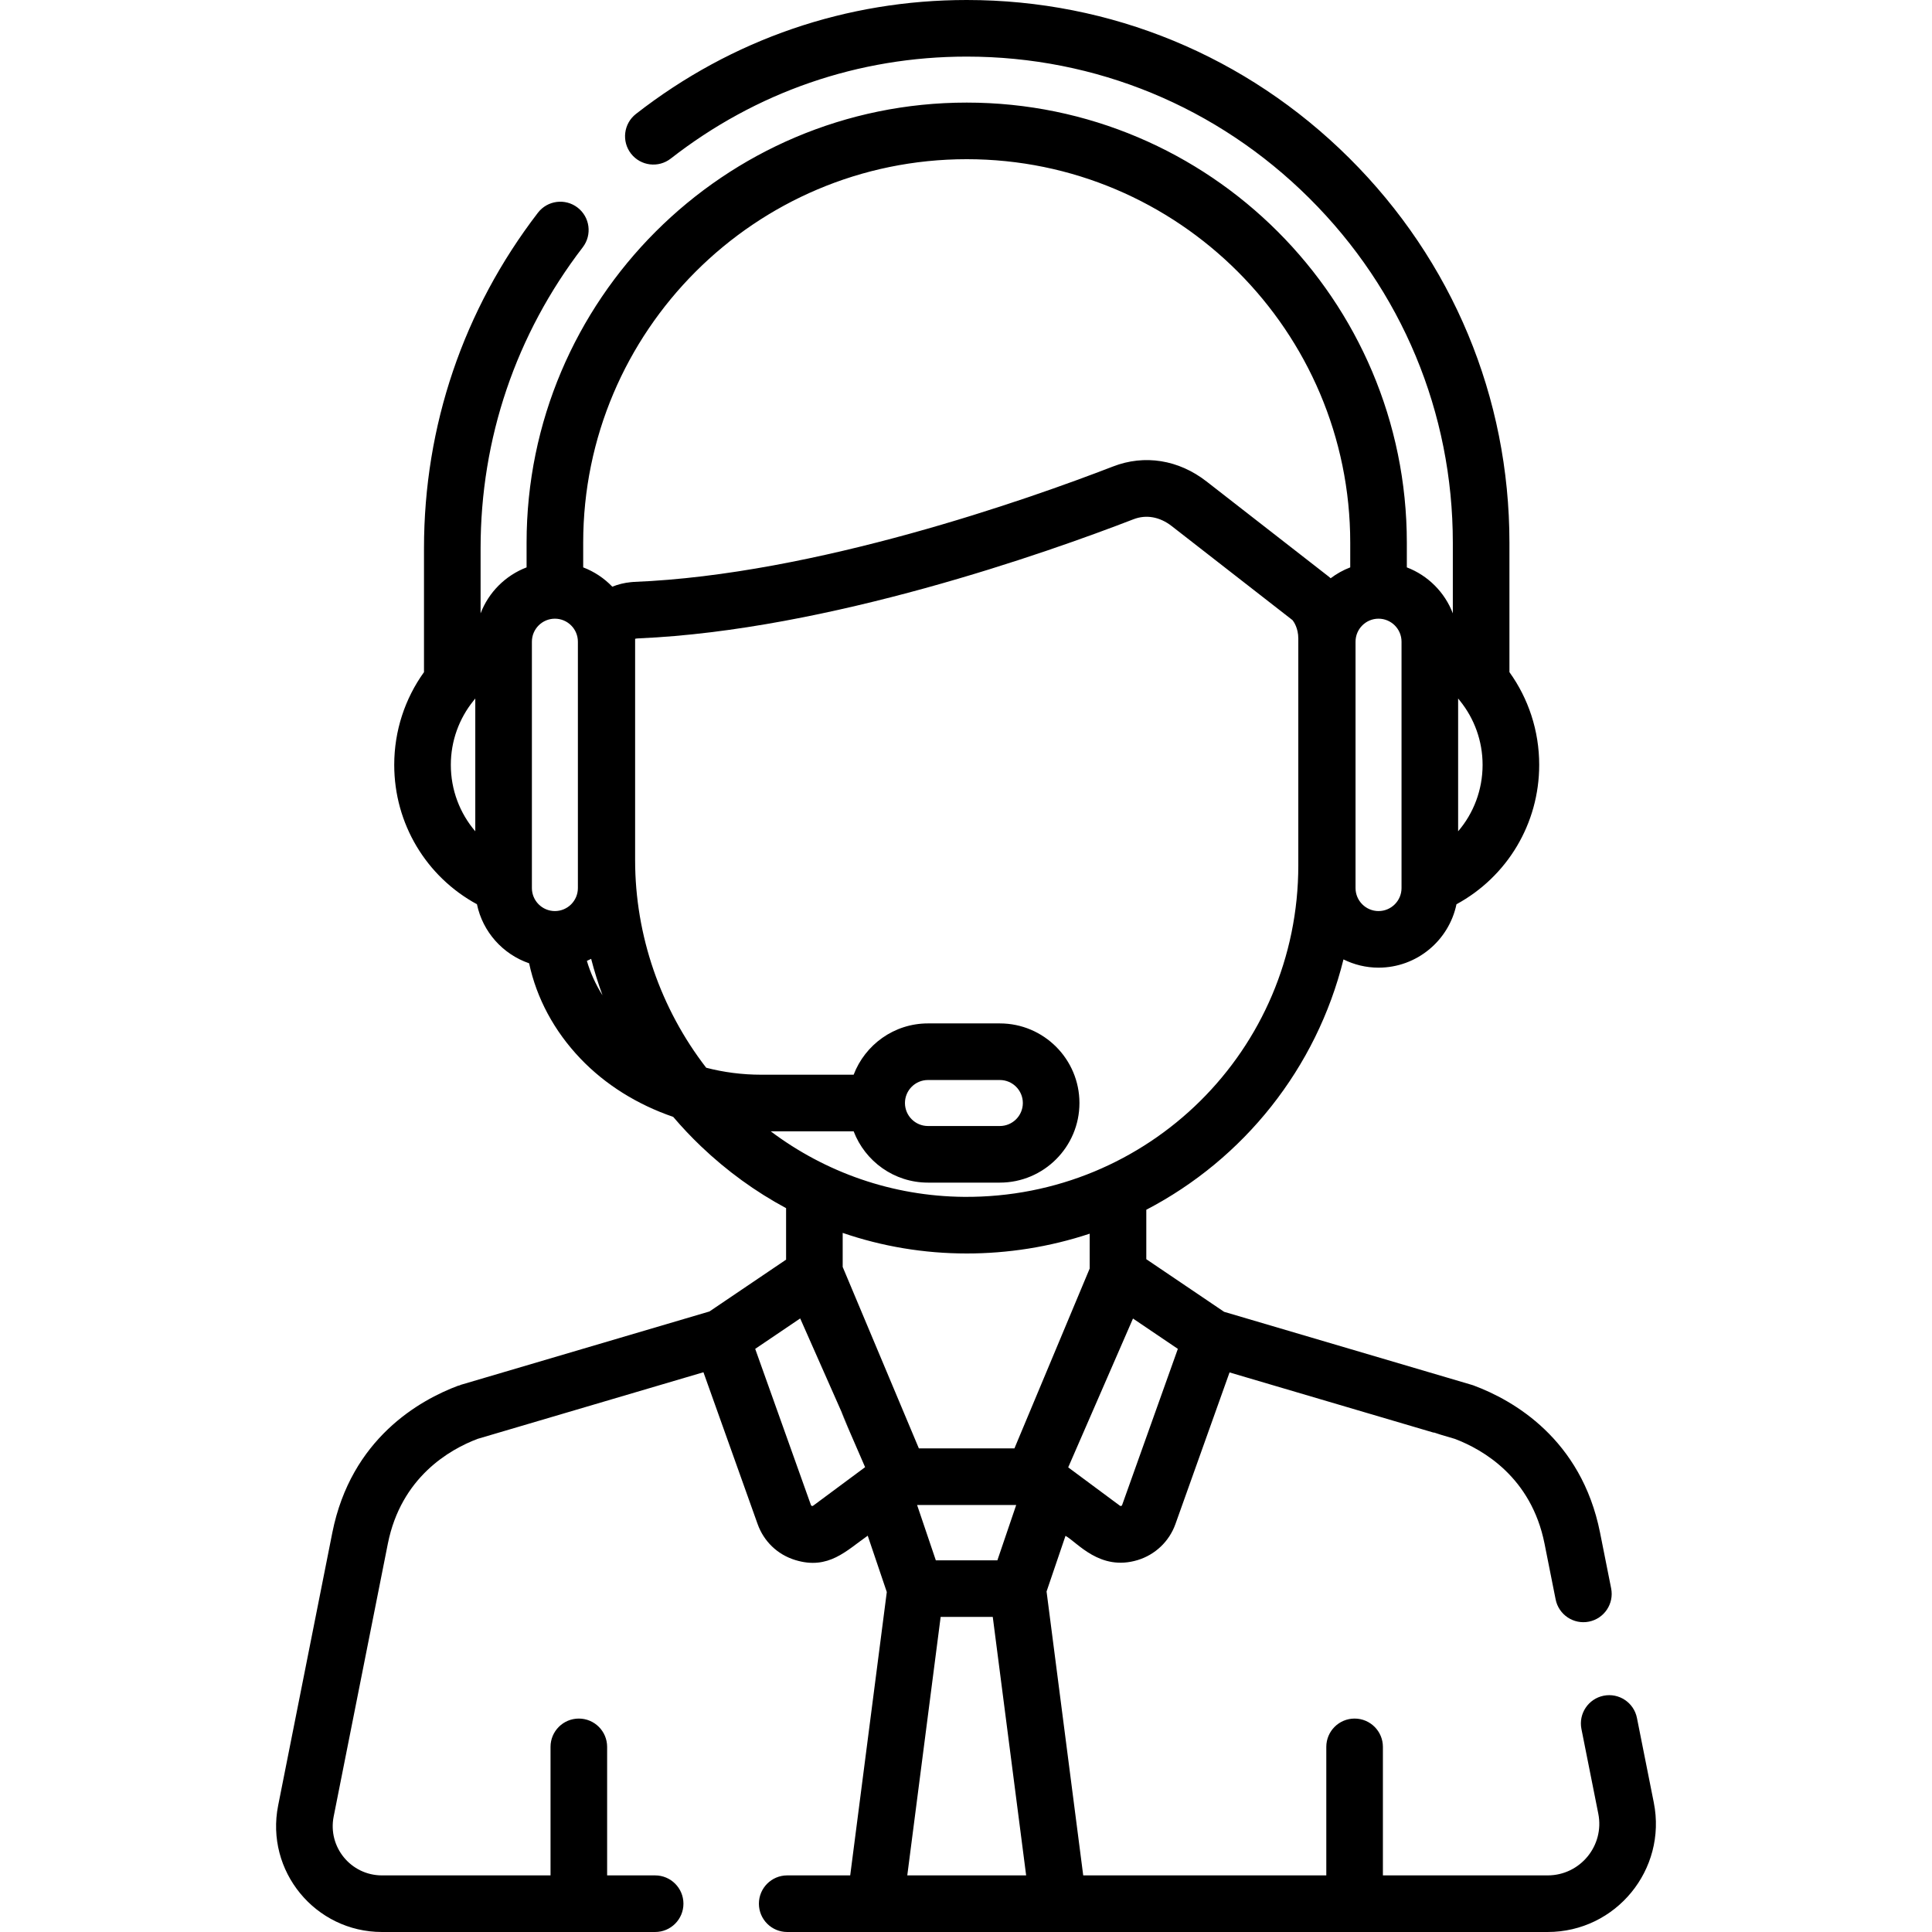
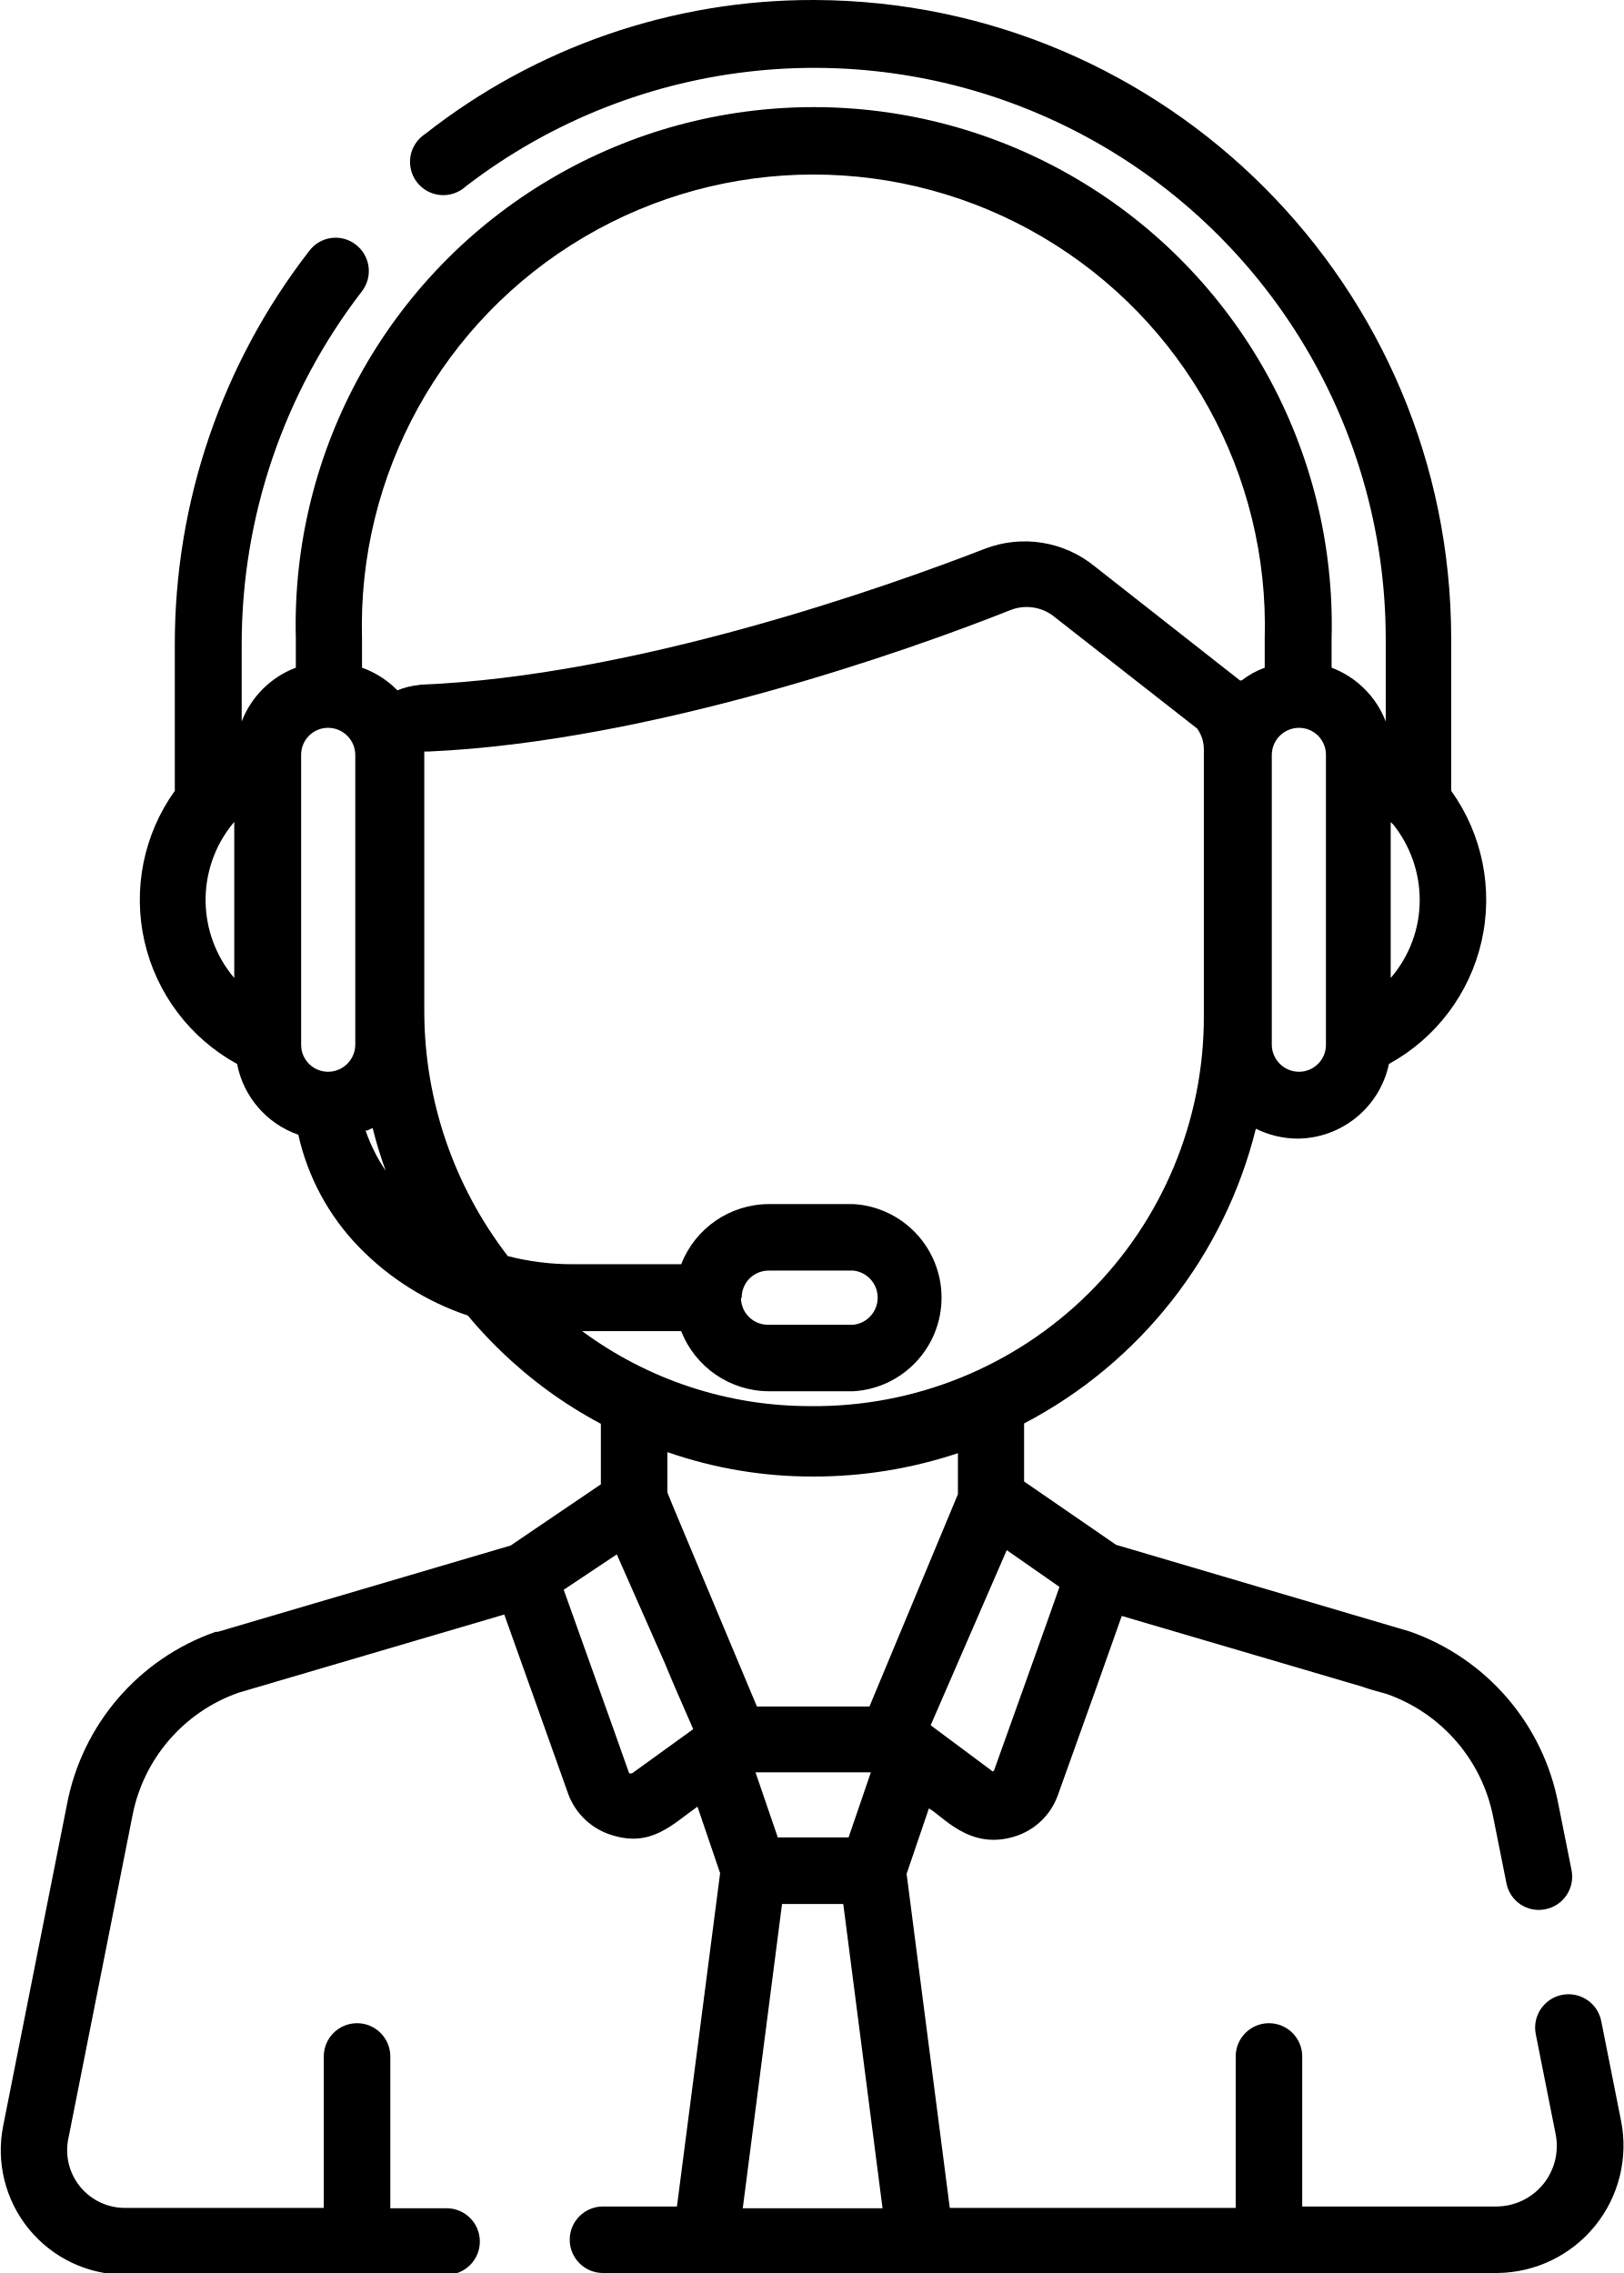
- <svg xmlns="http://www.w3.org/2000/svg" version="1.1" id="Capa_1" x="0px" y="0px" viewBox="0 0 512.001 512.001" style="enable-background:new 0 0 512.001 512.001;" xml:space="preserve">
+ <svg xmlns="http://www.w3.org/2000/svg" id="Capa_1" data-name="Capa 1" width="45.88" height="64.24" viewBox="0 0 45.88 64.24">
  <g>
-     <g>
-       <g>
-         <path d="M122.04,367.014l0.001,0.004C122.087,367.004,122.516,366.876,122.04,367.014z" />
-         <path d="M122.042,367.018L122.042,367.018C122.036,367.02,122.035,367.02,122.042,367.018z" />
-         <path d="M438.276,477.712l-4.468-22.438c-0.809-4.061-4.757-6.703-8.82-5.891c-4.062,0.809-6.699,4.758-5.891,8.82l4.468,22.439     c1.686,8.473-4.799,16.357-13.426,16.357h-43.655v-34.06c0-4.143-3.357-7.5-7.5-7.5c-4.142,0-7.5,3.357-7.5,7.5v34.06h-64.419     l-9.715-75.234l5.02-14.754c3.129,1.73,9.121,9.461,19.117,6.428c4.622-1.405,8.361-4.916,10.014-9.547     c8.859-24.827,9.692-27.16,14.34-40.185c15.845,4.674,53.594,15.809,54.137,15.969l0.018-0.058     c1.046,0.384,2.202,0.717,5.559,1.702c7.477,2.842,20.253,10.186,23.765,27.775l2.94,14.767c0.809,4.063,4.757,6.701,8.819,5.892     c4.063-0.809,6.7-4.757,5.892-8.819l-2.941-14.773c-4.973-24.91-23.105-35.117-33.47-38.984     c-0.469-0.174,3.88,1.131-66.161-19.535l-20.617-13.942v-13.102c25.829-13.449,45.105-37.511,52.254-66.344     c2.808,1.386,5.954,2.185,9.291,2.185c10.162,0,18.666-7.223,20.654-16.803c13.456-7.315,21.924-21.354,21.924-36.938     c0-9.05-2.858-17.578-7.889-24.573v-34.3c0-38.516-15.081-74.723-42.466-101.95C330.37,14.852,294.406,0,256.197,0     c-31.747,0-62.131,10.283-87.665,30.197c-3.266,2.548-3.849,7.261-1.301,10.526c2.548,3.267,7.26,3.849,10.527,1.302     C200.334,24.417,227.446,15,256.195,15c34.215,0,66.432,13.306,90.778,37.514c24.532,24.391,38.042,56.819,38.042,91.312v18.719     c-2.142-5.597-6.592-10.045-12.189-12.185v-6.534c0-64.313-52.322-116.638-116.637-116.638S139.551,79.513,139.551,143.826v6.535     c-5.598,2.14-10.047,6.588-12.189,12.184v-17.22c0-29.125,9.364-56.72,27.081-79.802c2.522-3.285,1.903-7.994-1.382-10.516     c-3.287-2.523-7.994-1.903-10.516,1.383c-19.746,25.724-30.182,56.477-30.182,88.935v32.802     c-5.03,6.994-7.888,15.522-7.888,24.572c0,15.582,8.468,29.622,21.924,36.938c1.52,7.325,6.857,13.252,13.823,15.647     c1.992,9.295,6.64,17.953,13.588,25.24c6.615,6.939,15.085,12.198,24.594,15.459c2.307,2.709,4.757,5.307,7.347,7.779     c6.881,6.567,14.468,12.057,22.57,16.411v13.647l-20.306,13.732c-59.701,17.606-65.782,19.409-65.974,19.465l0.006,0.02     c-0.167,0.06-0.33,0.124-0.487,0.189l-0.018-0.048c-10.366,3.867-28.498,14.073-33.473,38.993l-14.358,72.31     c-3.449,17.366,9.846,33.519,27.52,33.519h72.388c4.142,0,7.5-3.357,7.5-7.5s-3.358-7.5-7.5-7.5h-12.723v-34.06     c0-4.143-3.358-7.5-7.5-7.5s-7.5,3.357-7.5,7.5v34.06h-44.664c-8.238,0-14.409-7.528-12.807-15.597l14.356-72.303     c3.512-17.594,16.291-24.938,23.768-27.778c9.591-2.829,43.822-12.927,59.871-17.661c3.396,9.517,11.029,30.907,14.357,40.232     c1.611,4.513,5.181,8.079,10.015,9.547c8.791,2.673,13.521-2.528,19.164-6.464l5.054,14.928l-9.696,75.096h-16.696     c-4.142,0-7.5,3.357-7.5,7.5s3.358,7.5,7.5,7.5c9.625,0,190.935,0,201.521,0C428.252,512,441.805,495.441,438.276,477.712z      M386.42,185.107c0.152,0.212,0.315,0.415,0.487,0.609c3.796,4.705,5.996,10.639,5.996,16.983c0,6.621-2.376,12.81-6.483,17.605     V185.107z M125.471,185.715c0.172-0.194,0.334-0.396,0.485-0.607v35.196c-4.106-4.796-6.482-10.983-6.482-17.604     C119.474,196.356,121.675,190.422,125.471,185.715z M153.147,235.347c0,3.36-2.734,6.095-6.094,6.095     c-3.361,0-6.095-2.734-6.095-6.095v-0.645v-64.003v-0.645c0-3.36,2.734-6.095,6.095-6.095c3.36,0,6.094,2.734,6.094,6.095     V235.347z M312.143,357.465c-1.335,3.74-13.158,36.871-14.77,41.388c-0.084,0.242-0.372,0.331-0.586,0.178l-13.701-10.163     l17.168-39.443L312.143,357.465z M359.232,170.053c0-3.36,2.733-6.095,6.094-6.095c3.36,0,6.095,2.734,6.095,6.095v0.645v64.003     v0.645c0,3.36-2.734,6.095-6.095,6.095c-3.36,0-6.094-2.734-6.094-6.095V170.053z M155.532,254.648     c0.383-0.169,0.757-0.353,1.128-0.544c0.847,3.269,1.854,6.493,3.009,9.661C157.855,260.878,156.465,257.82,155.532,254.648z      M167.165,154.282c-1.671,0.161-3.334,0.567-4.899,1.196c-2.143-2.236-4.77-3.993-7.714-5.118v-6.534     c0-56.043,45.594-101.638,101.638-101.638c56.042,0,101.637,45.594,101.637,101.638v6.535c-1.874,0.717-3.616,1.691-5.191,2.883     c-0.059-0.056-0.116-0.108-0.15-0.139c-0.128-0.114-0.259-0.224-0.395-0.329l-32.355-25.192     c-7.395-5.756-16.435-7.201-24.789-3.955c-22.141,8.559-78.837,28.673-127.017,30.585     C167.672,154.223,167.417,154.246,167.165,154.282z M204.249,299.811h21.976c3.033,7.935,10.704,13.595,19.692,13.595h19.052     c11.632,0,21.095-9.463,21.095-21.095s-9.463-21.095-21.095-21.095h-19.052c-8.988,0-16.659,5.66-19.692,13.595h-24.489     c-5.051,0-9.955-0.645-14.587-1.85c-12.085-15.638-18.836-35.072-18.836-55.006v-58.667c0.151-0.036,0.302-0.064,0.436-0.081     c0.17-0.006,0.338-0.018,0.505-0.034c50.258-2.171,108.373-22.766,131.113-31.557c3.37-1.309,6.979-0.668,10.155,1.806     l32.014,24.927c0.28,0.347,1.53,2.064,1.53,4.874v60.089c0,49.006-39.754,88.252-88.599,87.869     C236.488,317.019,218.735,310.69,204.249,299.811z M239.823,292.311c0-3.36,2.734-6.095,6.095-6.095h19.052     c3.36,0,6.095,2.734,6.095,6.095c0,3.36-2.734,6.095-6.095,6.095h-19.052C242.557,298.405,239.823,295.671,239.823,292.311z      M215.491,399.029c-0.207,0.159-0.498,0.065-0.586-0.177c-3.581-10.034-11.442-32.064-14.769-41.388l11.924-8.064     c28.973,65.532-0.824-1.996,17.202,39.415L215.491,399.029z M223.322,335.756C223.32,335.752,223.32,335.753,223.322,335.756     L223.322,335.756z M223.49,336.157c-0.01-0.024-0.056-0.134-0.169-0.403v-9.024c10.474,3.593,21.543,5.456,32.877,5.456     c10.771,0,21.858-1.686,32.581-5.245v9.233l-19.943,47.664H243.51C227.978,346.846,224.244,337.952,223.49,336.157z      M269.305,398.84l-4.987,14.659h-16.315l-4.963-14.659H269.305z M240.439,497l8.844-68.501h13.81L271.94,497H240.439z" />
-       </g>
-     </g>
+     <path d="M239.19,269.93Z" transform="translate(-233.06 -223.88)" />
+     <path d="M239.19,269.93Z" transform="translate(-233.06 -223.88)" />
+     <path d="M278.87,283.82l-.56-2.82a.94.94,0,0,0-1.85.37l.56,2.82a1.71,1.71,0,0,1-1.68,2.05h-5.48V282a.94.94,0,0,0-1.88,0v4.28H259.9l-1.22-9.44.63-1.85c.39.21,1.14,1.18,2.4.8a1.88,1.88,0,0,0,1.25-1.19c1.12-3.12,1.22-3.41,1.8-5.05l6.8,2h0c.13.05.27.09.7.21a4.63,4.63,0,0,1,3,3.49l.37,1.85a.93.93,0,0,0,1.1.74.94.94,0,0,0,.74-1.11l-.37-1.85a6.44,6.44,0,0,0-4.2-4.89l-8.3-2.45L262,265.75v-1.64a12.91,12.91,0,0,0,6.55-8.33,2.69,2.69,0,0,0,1.17.28,2.66,2.66,0,0,0,2.59-2.11,5.29,5.29,0,0,0,1.76-7.72v-4.3a18.06,18.06,0,0,0-18-18.05,17.71,17.71,0,0,0-11,3.79.94.94,0,1,0,1.15,1.48,16.15,16.15,0,0,1,26,12.78v2.34a2.64,2.64,0,0,0-1.53-1.52v-.82a14.64,14.64,0,1,0-29.27,0v.82a2.64,2.64,0,0,0-1.53,1.52v-2.16a16.34,16.34,0,0,1,3.4-10,.94.94,0,0,0-.18-1.32.93.93,0,0,0-1.31.18A18.13,18.13,0,0,0,238,242.11v4.12a5.29,5.29,0,0,0,1.76,7.72,2.65,2.65,0,0,0,1.73,2,6.63,6.63,0,0,0,1.71,3.17,7.71,7.71,0,0,0,3.08,1.94,12.14,12.14,0,0,0,.93,1,12.49,12.49,0,0,0,2.83,2.06v1.71l-2.55,1.73-8.28,2.44h0l-.06,0h0a6.44,6.44,0,0,0-4.2,4.89l-1.8,9.07a3.52,3.52,0,0,0,3.45,4.21h9.08a.94.94,0,1,0,0-1.88h-1.59V282a.94.94,0,0,0-1.88,0v4.28h-5.61a1.63,1.63,0,0,1-1.6-2l1.8-9.07a4.61,4.61,0,0,1,3-3.49l7.51-2.21c.43,1.19,1.38,3.88,1.8,5.05a1.9,1.9,0,0,0,1.26,1.19c1.1.34,1.69-.31,2.4-.81l.64,1.88-1.22,9.42h-2.09a.94.94,0,1,0,0,1.88h25.28A3.6,3.6,0,0,0,278.87,283.82Zm-6.51-36.71a.46.46,0,0,0,.07.07,3.43,3.43,0,0,1,.75,2.13,3.37,3.37,0,0,1-.82,2.21Zm-32.74.07.06-.07v4.41a3.41,3.41,0,0,1-.06-4.34Zm3.48,6.23a.77.77,0,0,1-.77.76.76.76,0,0,1-.76-.76v-8.19a.76.76,0,0,1,.76-.77.77.77,0,0,1,.77.77ZM263,268.73c-.16.47-1.65,4.63-1.85,5.19,0,0-.05.05-.07,0l-1.72-1.28,2.15-4.95ZM269,245.22a.77.77,0,0,1,.77-.77.76.76,0,0,1,.76.77v8.19a.76.76,0,0,1-.76.76.77.77,0,0,1-.77-.76Zm-25.56,10.61.15-.07a12.11,12.11,0,0,0,.37,1.21A4.88,4.88,0,0,1,243.39,255.83Zm1.46-12.59a2.18,2.18,0,0,0-.61.15,2.65,2.65,0,0,0-1-.64v-.82a12.76,12.76,0,1,1,25.51,0v.82a2.41,2.41,0,0,0-.65.36l0,0-.05,0L264,239.89a3.13,3.13,0,0,0-3.11-.5c-2.78,1.08-9.89,3.6-15.94,3.84Zm4.66,18.26h2.75a2.67,2.67,0,0,0,2.48,1.7h2.39a2.65,2.65,0,0,0,0-5.29h-2.39a2.67,2.67,0,0,0-2.48,1.7h-3.07a7.34,7.34,0,0,1-1.83-.23,11.36,11.36,0,0,1-2.36-6.9v-7.36h.12c6.3-.28,13.59-2.86,16.45-4a1.25,1.25,0,0,1,1.27.22l4,3.13a1,1,0,0,1,.19.61v7.54a11,11,0,0,1-11.12,11A10.82,10.82,0,0,1,249.51,261.5Zm4.46-.94a.76.76,0,0,1,.77-.77h2.39a.77.77,0,0,1,0,1.53h-2.39A.76.76,0,0,1,254,260.56ZM250.92,274s-.06,0-.08,0c-.44-1.26-1.43-4-1.85-5.19l1.5-1c3.63,8.22-.11-.25,2.16,4.94Zm1-7.94Zm0,.05,0-.05v-1.14a12.43,12.43,0,0,0,4.13.69,12.85,12.85,0,0,0,4.08-.66v1.16l-2.5,6h-3.18C252.48,267.4,252,266.28,251.92,266.06Zm5.75,7.86-.63,1.84h-2l-.63-1.84Zm-3.62,12.32,1.11-8.6h1.73l1.11,8.6Z" transform="translate(-233.06 -223.88)" />
  </g>
-   <g>
- </g>
-   <g>
- </g>
-   <g>
- </g>
-   <g>
- </g>
-   <g>
- </g>
-   <g>
- </g>
-   <g>
- </g>
-   <g>
- </g>
-   <g>
- </g>
-   <g>
- </g>
-   <g>
- </g>
-   <g>
- </g>
-   <g>
- </g>
-   <g>
- </g>
-   <g>
- </g>
</svg>
